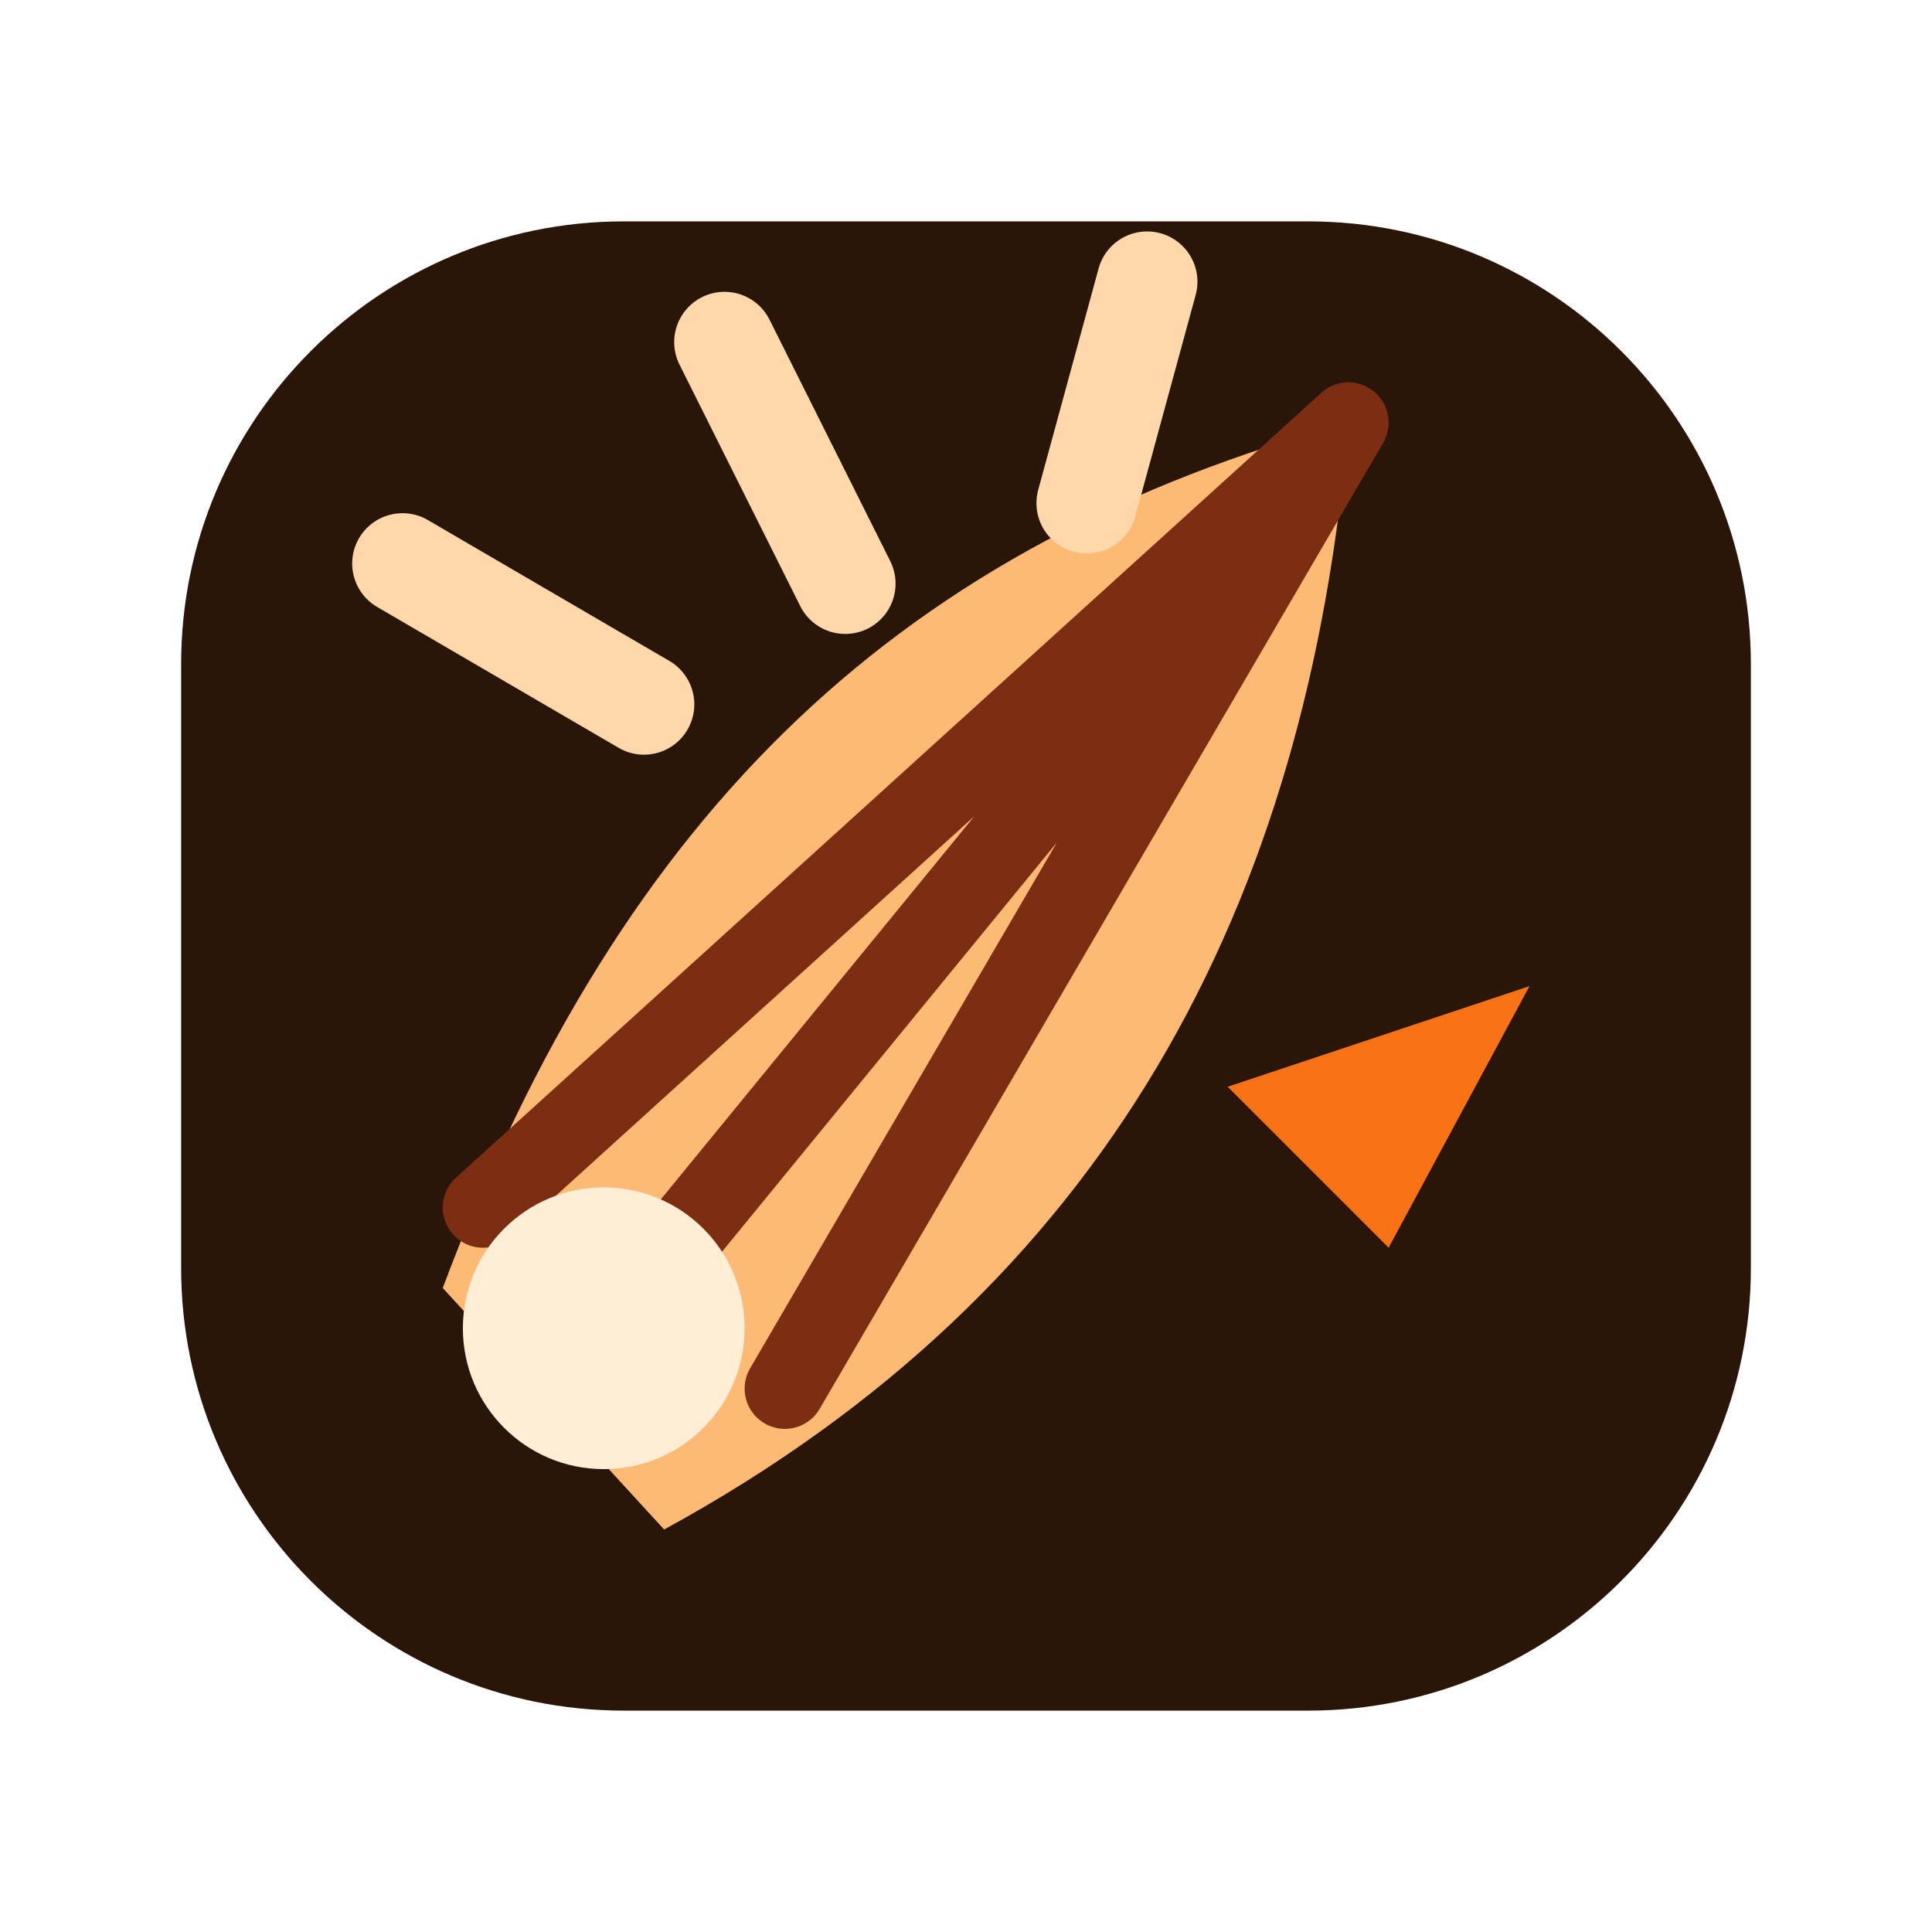
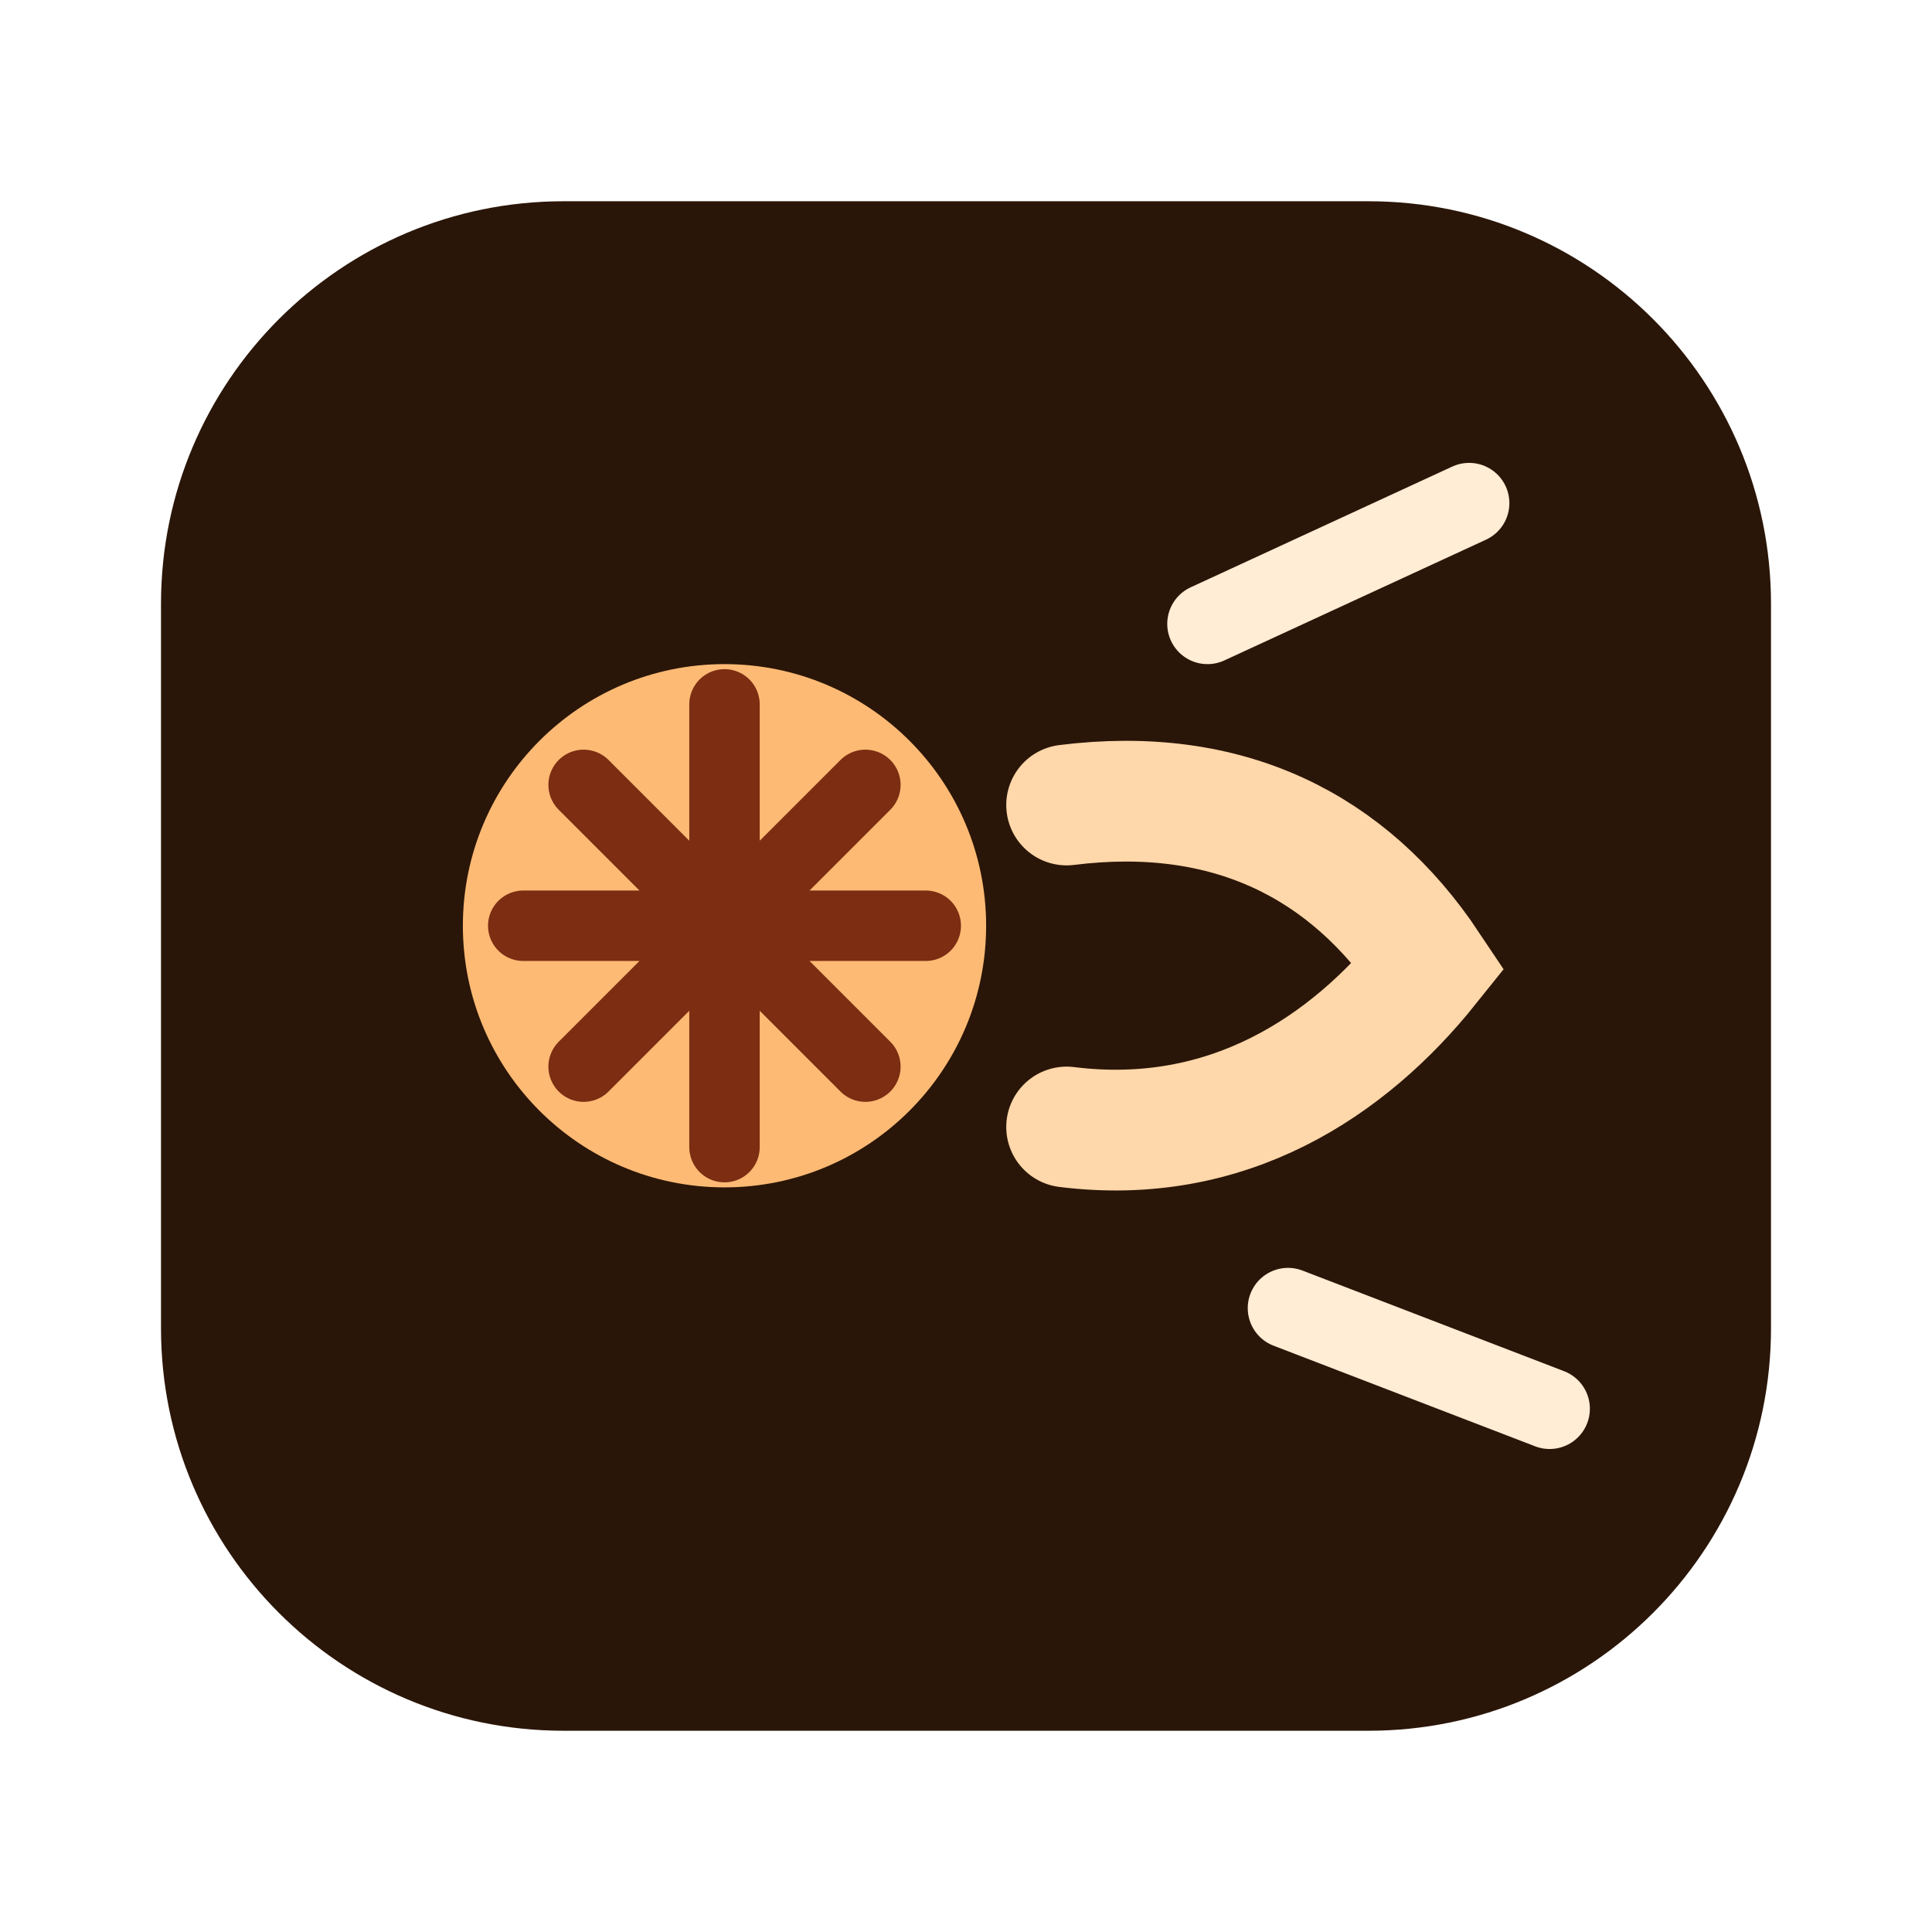
<svg xmlns="http://www.w3.org/2000/svg" width="96" height="96" viewBox="0 0 96 96" fill="none">
-   <rect x="9" y="11" width="78" height="74" rx="22" fill="#2A1608" />
-   <path d="M22 64C31 40 45 27 67 21C65 45 55 64 33 76L22 64Z" fill="#FDBA74" />
-   <path d="M31 65L67 21M39 69L67 21M24 60L67 21" stroke="#7C2D12" stroke-width="4" stroke-linecap="round" />
-   <path d="M32 35L20 28M42 29L36 17M54 25L57 14" stroke="#FED7AA" stroke-width="5" stroke-linecap="round" />
-   <circle cx="30" cy="66" r="7" fill="#FFEDD5" />
-   <path d="M61 54L76 49L69 62" fill="#F97316" />
+   <rect x="8" y="10" width="80" height="76" rx="20" fill="#2A1608" />
+   <circle cx="36" cy="46" r="13" fill="#FDBA74" />
+   <path d="M36 35V57M26 46H46M29 39L43 53M43 39L29 53" stroke="#7C2D12" stroke-width="3.5" stroke-linecap="round" />
+   <path d="M53 40C61 39 67 42 71 48C67 53 61 57 53 56" stroke="#FED7AA" stroke-width="6" stroke-linecap="round" />
+   <path d="M60 31L73 25M64 65L77 70" stroke="#FFEDD5" stroke-width="4" stroke-linecap="round" />
</svg>
